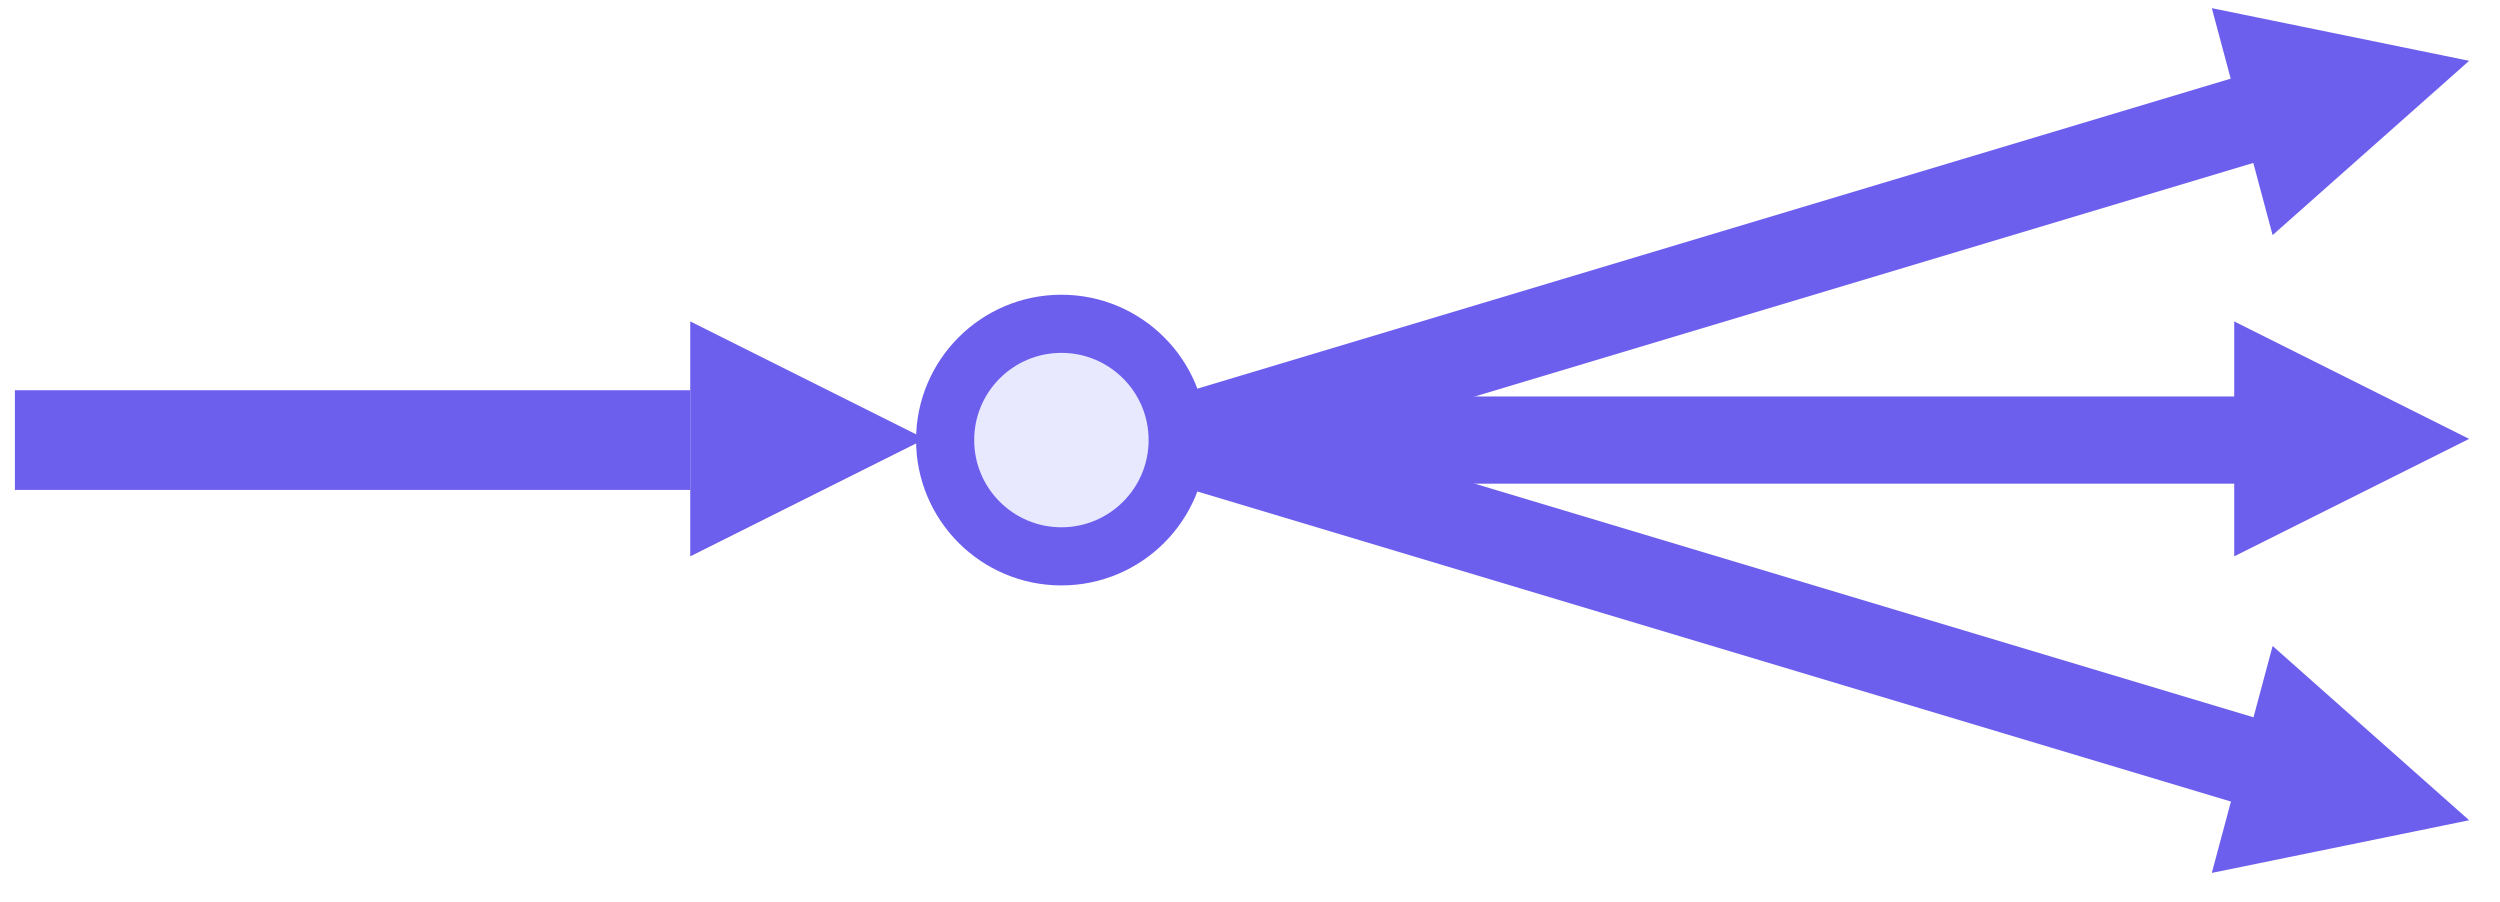
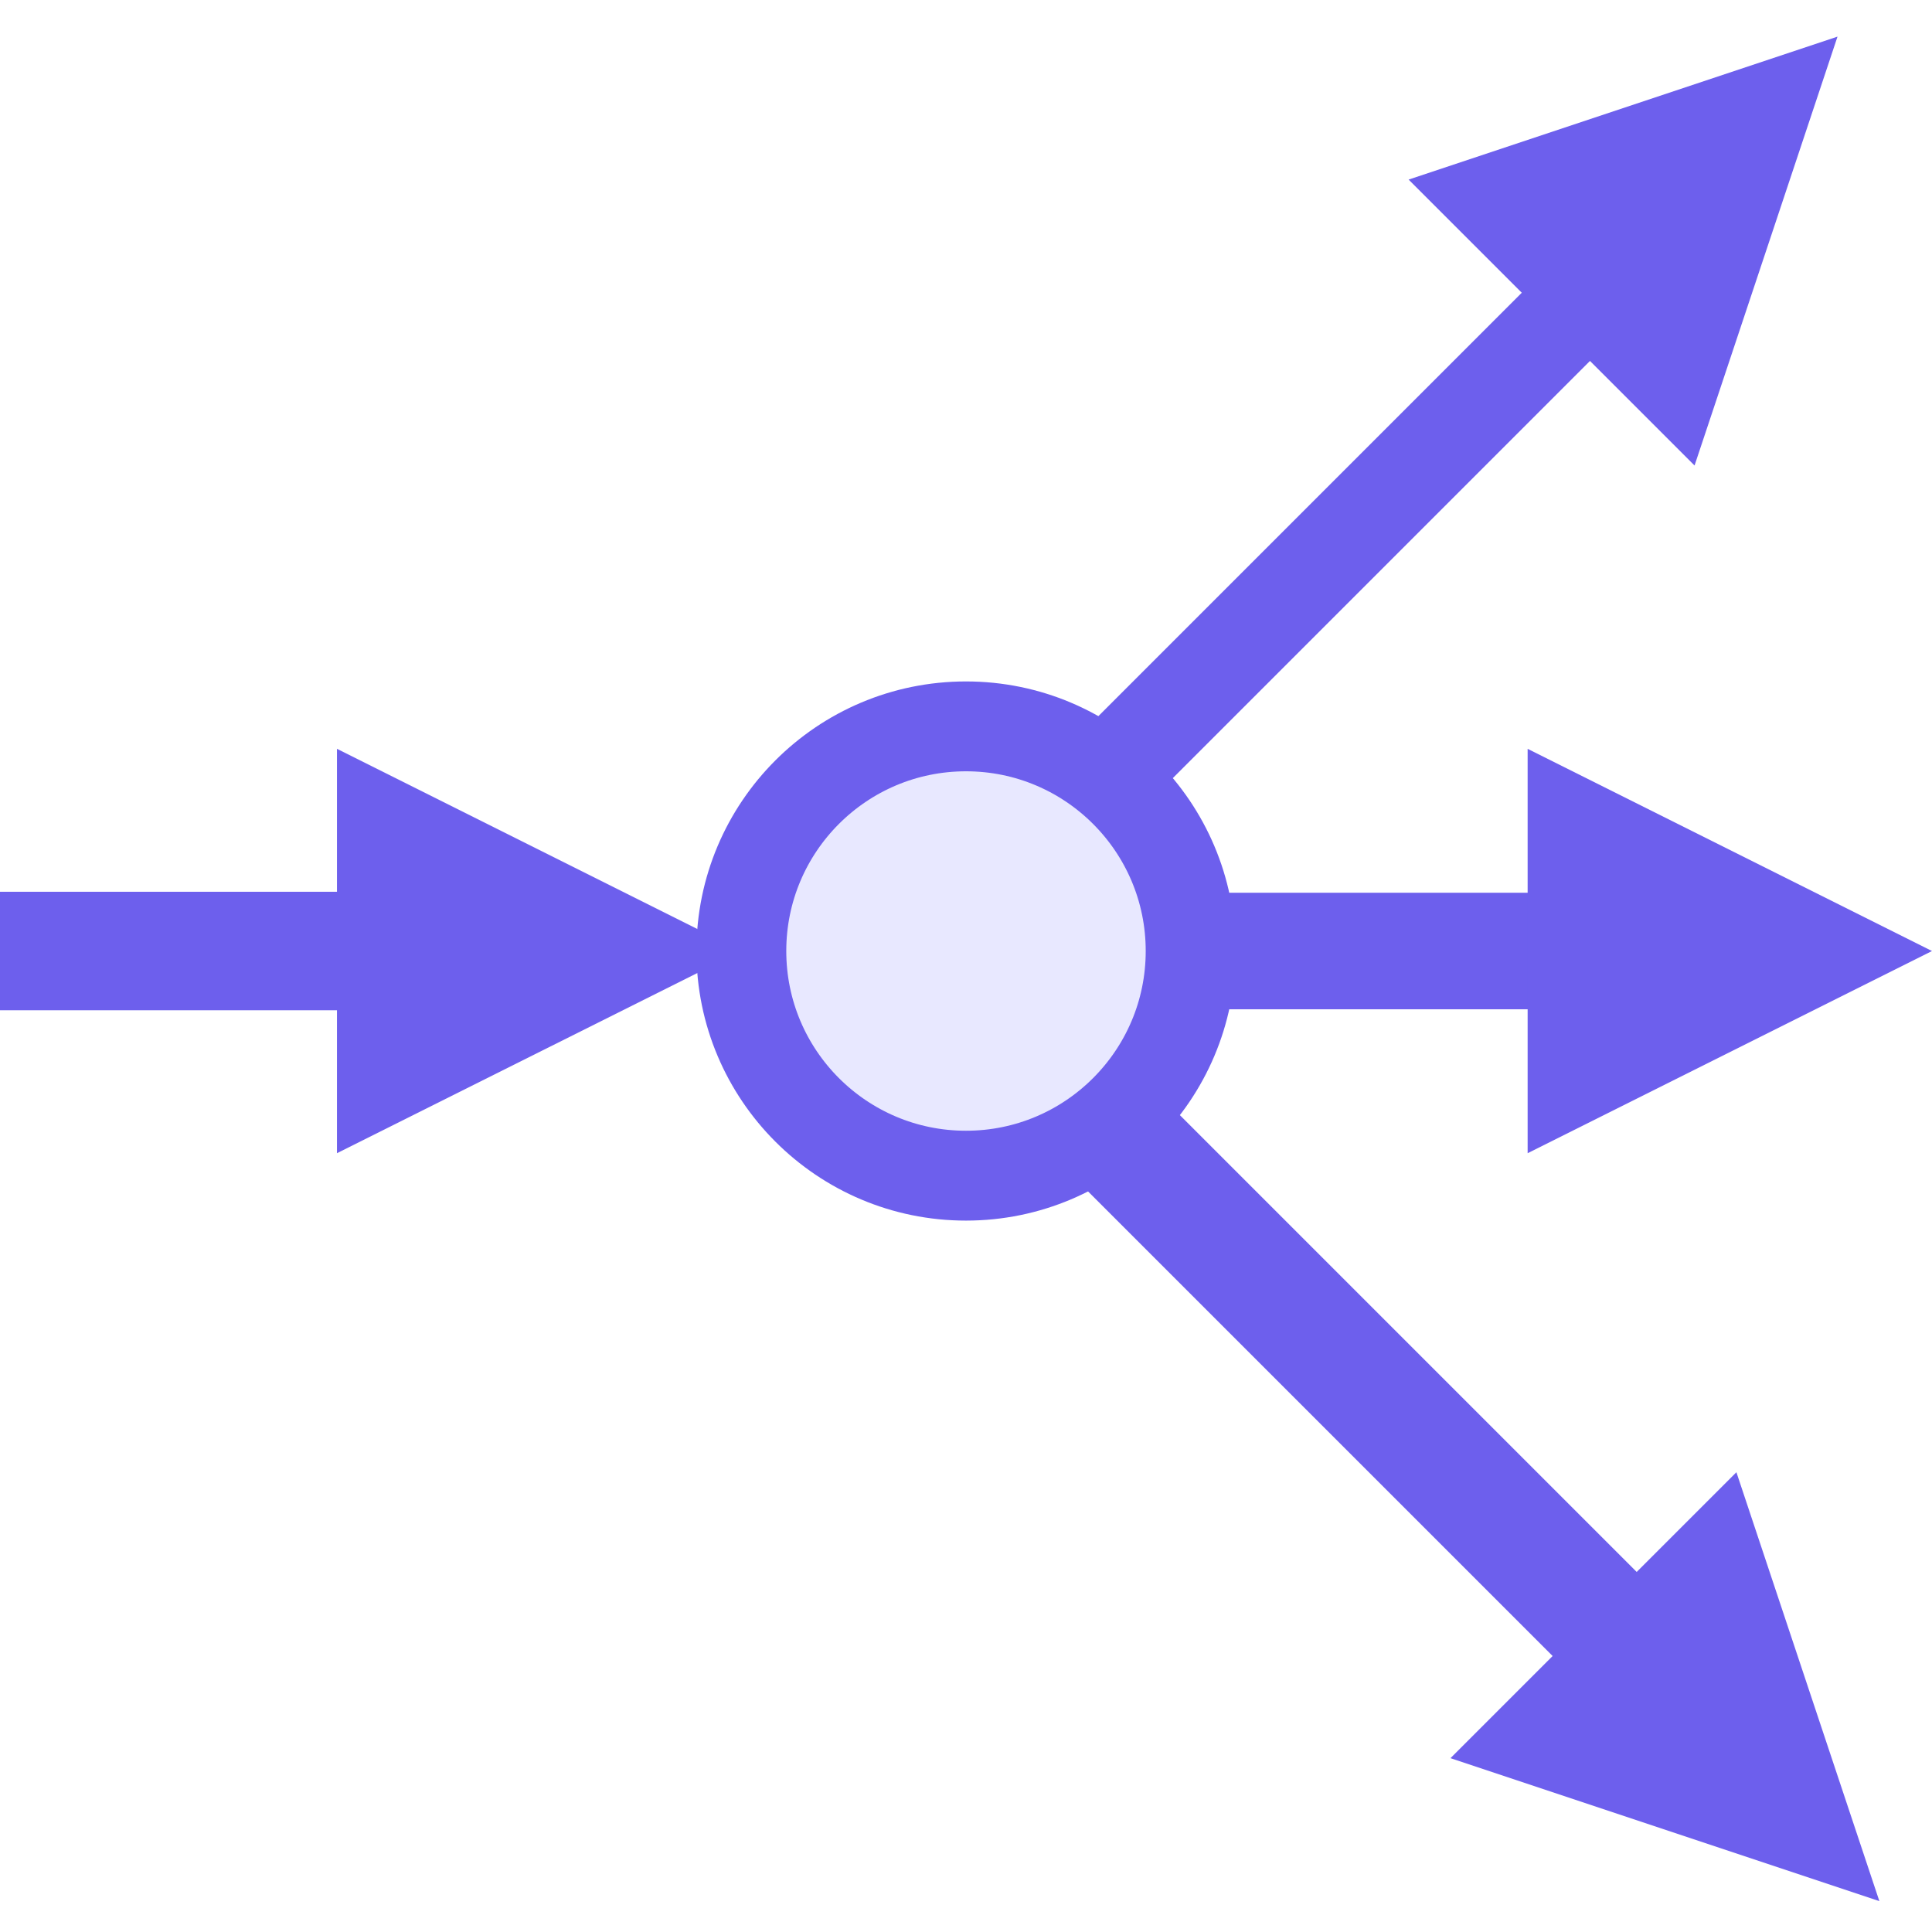
- <svg xmlns="http://www.w3.org/2000/svg" width="100%" height="100%" viewBox="0 0 86 31" version="1.1" xml:space="preserve" style="fill-rule:evenodd;clip-rule:evenodd;">
-   <g transform="matrix(0.889077,0,0,0.633571,0,0)">
-     <rect id="Artboard1" x="0" y="0" width="96" height="48" style="fill:none;" />
+ <svg xmlns="http://www.w3.org/2000/svg" width="100%" height="100%" viewBox="0 0 86 86" version="1.1" xml:space="preserve" style="fill-rule:evenodd;clip-rule:evenodd;">
+   <g transform="matrix(1,0,0,2.77419,0,0)">
+     <rect id="Artboard2" x="0" y="0" width="86" height="31" style="fill:none;" />
    <clipPath id="_clip1">
-       <rect id="Artboard11" x="0" y="0" width="96" height="48" />
+       <rect id="Artboard21" x="0" y="0" width="86" height="31" />
    </clipPath>
    <g clip-path="url(#_clip1)">
-       <g transform="matrix(0.816559,0,0,1.57836,-5.95621,-13.9867)">
-         <path d="M8,24L40,24" style="fill:none;fill-rule:nonzero;stroke:rgb(109,95,237);stroke-width:3.43px;" />
-       </g>
-       <g transform="matrix(1.12476,0,0,1.57836,-8.42183,-13.9867)">
-         <circle cx="44" cy="24" r="4" style="fill:rgb(232,232,255);stroke:rgb(109,95,237);stroke-width:2px;" />
-       </g>
-       <g transform="matrix(1.12476,0,0,1.57836,-8.42183,-13.9867)">
-         <path d="M48,24L88,12" style="fill:none;fill-rule:nonzero;stroke:rgb(109,95,237);stroke-width:3px;" />
-       </g>
-       <g transform="matrix(1.12476,0,0,1.57836,-8.42183,-13.9867)">
-         <path d="M48,24L88,24" style="fill:none;fill-rule:nonzero;stroke:rgb(109,95,237);stroke-width:3px;" />
-       </g>
-       <g transform="matrix(1.12476,0,0,1.57836,-8.42183,-13.9867)">
-         <path d="M48,24L88,36" style="fill:none;fill-rule:nonzero;stroke:rgb(109,95,237);stroke-width:3px;" />
-       </g>
-       <g transform="matrix(6.88718e-17,1.57836,-1.12476,9.66464e-17,53.7005,-32.9269)">
-         <path d="M35.959,15.918L40,24L31.918,24L35.959,15.918Z" style="fill:rgb(109,95,237);" />
-       </g>
-       <g transform="matrix(6.88718e-17,1.57836,-1.12476,9.66464e-17,113.44,-32.9269)">
-         <path d="M35.959,15.918L40,24L31.918,24L35.959,15.918Z" style="fill:rgb(109,95,237);" />
-       </g>
-       <g transform="matrix(0.29111,1.52457,-1.08644,0.408508,102.362,-58.0224)">
-         <path d="M35.959,15.918L40,24L31.918,24L35.959,15.918Z" style="fill:rgb(109,95,237);" />
-       </g>
-       <g transform="matrix(-0.29111,1.52457,-1.08644,-0.408508,123.298,-3.78377)">
-         <path d="M35.959,15.918L40,24L31.918,24L35.959,15.918Z" style="fill:rgb(109,95,237);" />
+       <g transform="matrix(0.889077,0,0,0.22838,0,0)">
+         <g id="Artboard1" transform="matrix(1,0,0,1,0,43.8693)">
+           <rect x="0" y="0" width="96" height="48" style="fill:none;" />
+         </g>
+         <g transform="matrix(0.764667,0,0,2.76591,-6.11733,0.434948)">
+           <path d="M8,24L40,24" style="fill:none;fill-rule:nonzero;stroke:rgb(109,95,237);stroke-width:3.01px;" />
+         </g>
+         <g transform="matrix(1.24246,-0.619532,1.08236,2.22777,-38.9672,43.0878)">
+           <path d="M48,24L88,12" style="fill:none;fill-rule:nonzero;stroke:rgb(109,95,237);stroke-width:2.45px;" />
+         </g>
+         <g transform="matrix(0.853804,0,0,2.76591,5.66492,0.434948)">
+           <path d="M48,24L88,24" style="fill:none;fill-rule:nonzero;stroke:rgb(109,95,237);stroke-width:2.96px;" />
+         </g>
+         <g transform="matrix(1.2929,0.690316,-1.06723,2.24901,10.2016,-20.2945)">
+           <path d="M48,24L88,36" style="fill:none;fill-rule:nonzero;stroke:rgb(109,95,237);stroke-width:3.02px;" />
+         </g>
+         <g transform="matrix(1.53389e-16,3.51527,-2.50503,2.15247e-16,76.9921,-59.5886)">
+           <path d="M35.959,15.918L40,24L31.918,24L35.959,15.918Z" style="fill:rgb(109,95,237);" />
+         </g>
+         <g transform="matrix(1.53389e-16,3.51527,-2.50503,2.15247e-16,136.605,-59.5886)">
+           <path d="M35.959,15.918L40,24L31.918,24L35.959,15.918Z" style="fill:rgb(109,95,237);" />
+         </g>
+         <g transform="matrix(1.77133,2.48567,-1.77134,2.48568,56.4998,-126.377)">
+           <path d="M35.959,15.918L40,24L31.918,24L35.959,15.918Z" style="fill:rgb(109,95,237);" />
+         </g>
+         <g transform="matrix(-1.77133,2.48567,-1.77134,-2.48568,185.986,83.7547)">
+           <path d="M35.959,15.918L40,24L31.918,24L35.959,15.918Z" style="fill:rgb(109,95,237);" />
+         </g>
+         <g transform="matrix(2.8119,0,0,3.94589,-75.3591,-27.8845)">
+           <circle cx="44" cy="24" r="4" style="fill:rgb(232,232,255);stroke:rgb(109,95,237);stroke-width:1.6px;" />
+         </g>
      </g>
    </g>
  </g>
</svg>
